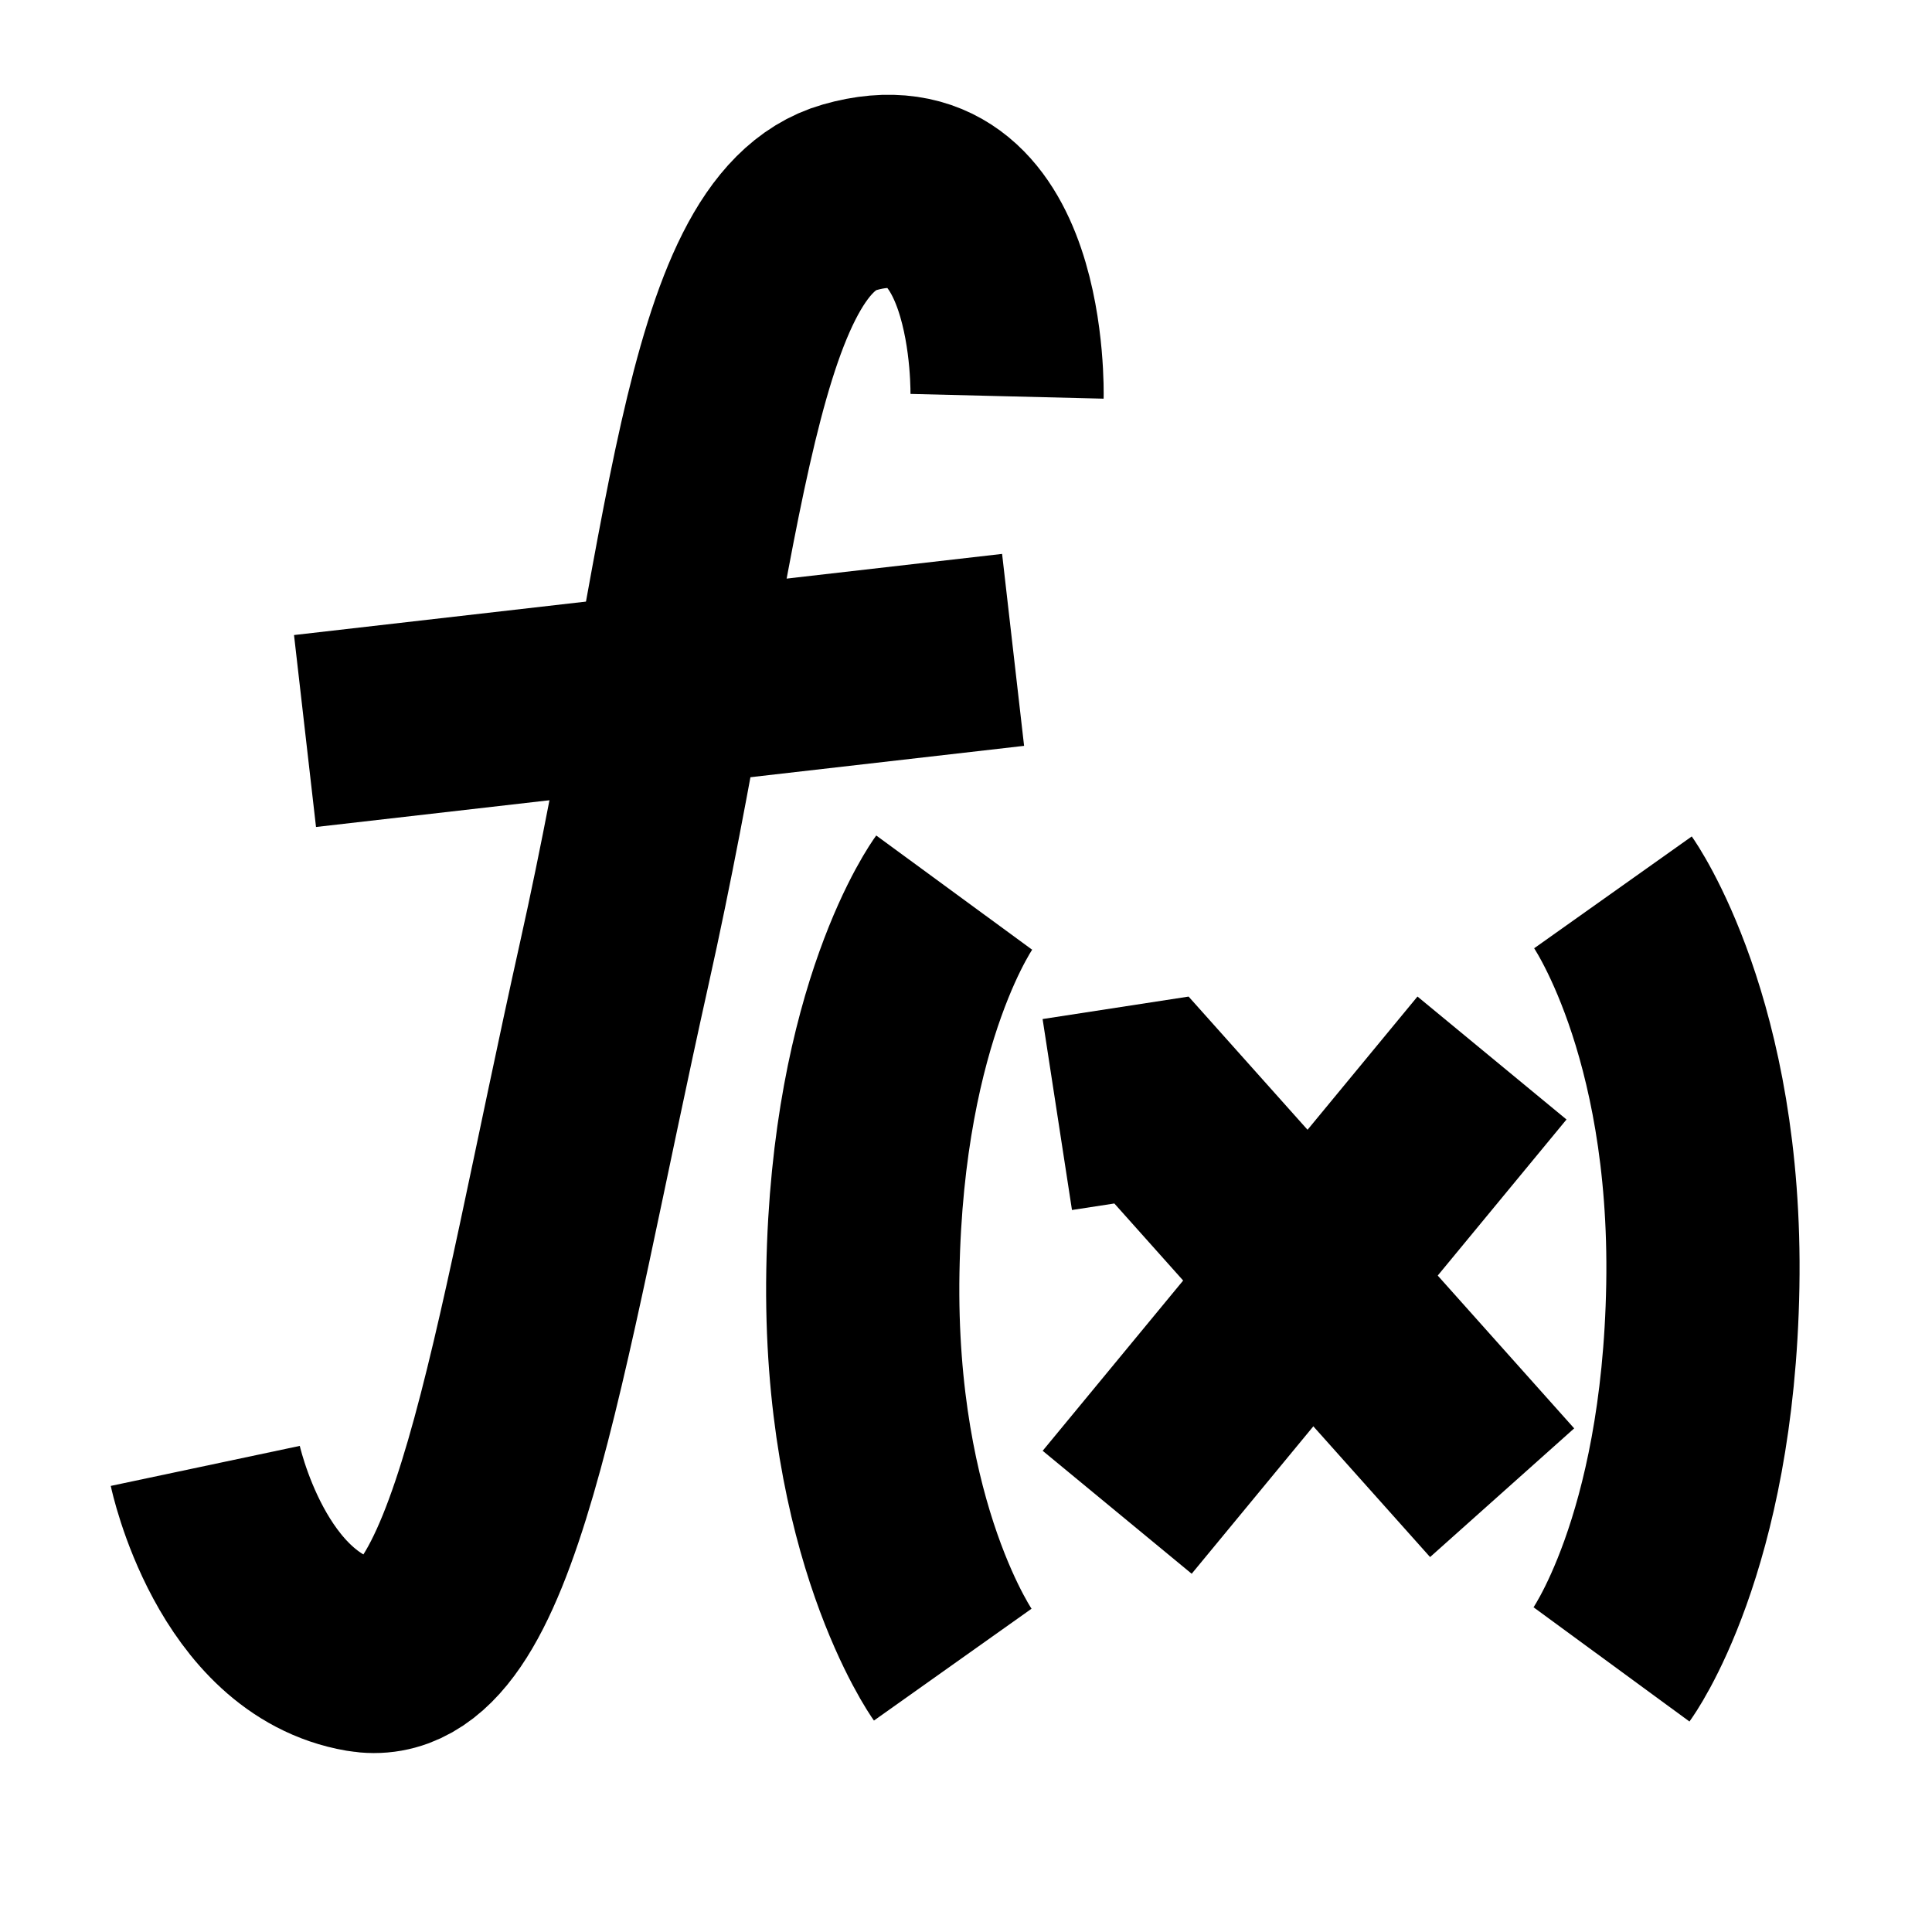
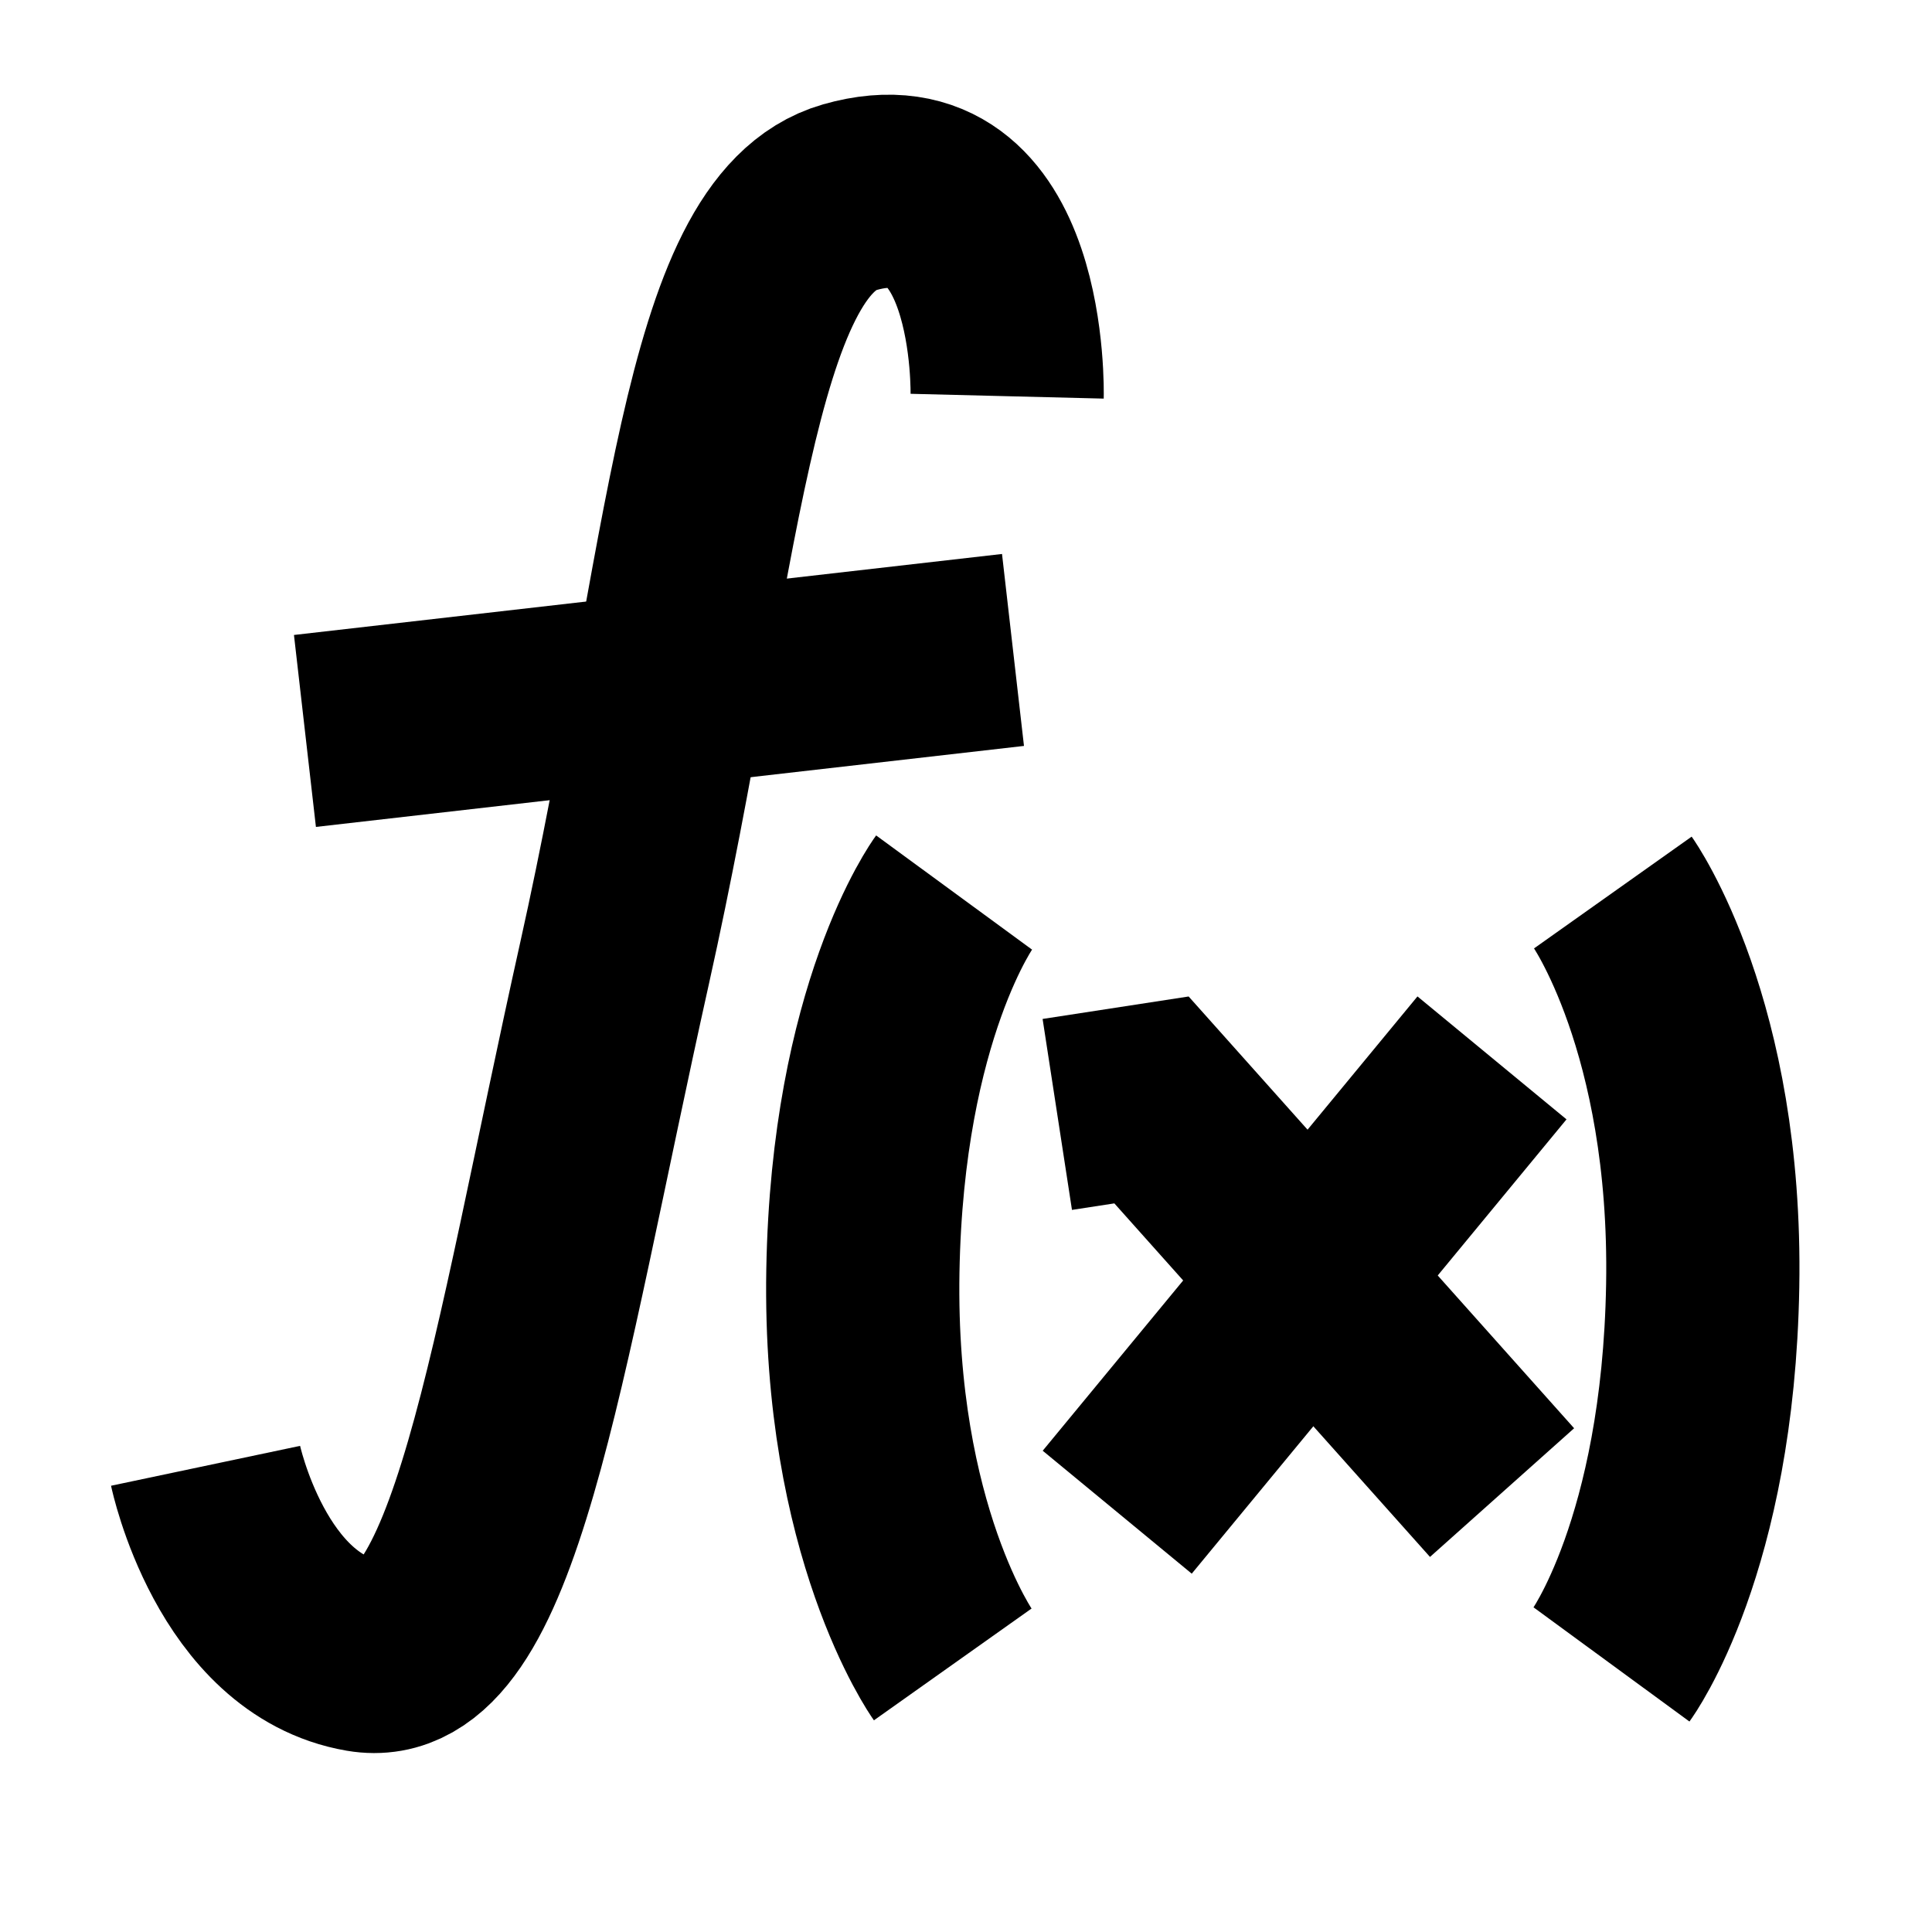
<svg xmlns="http://www.w3.org/2000/svg" id="Layer_3" viewBox="0 0 80 80">
  <defs>
    <style>.cls-1{fill:none;stroke:#000;stroke-miterlimit:10;stroke-width:8px;}</style>
  </defs>
-   <path class="cls-1" d="M41.7,16.41s.25-10.18-6.52-8.24c-5.54,1.58-6.03,15.08-9.74,31.71-3.7,16.61-5.38,29.53-10.42,28.67-5.04-.86-6.52-7.85-6.52-7.85" />
-   <line class="cls-1" x1="12.63" y1="30.27" x2="41.95" y2="26.91" />
-   <polyline class="cls-1" points="43.78 46.15 47.68 45.55 62.2 61.81" />
-   <line class="cls-1" x1="46.26" y1="62.62" x2="61.78" y2="43.81" />
-   <path class="cls-1" d="M39.51,36.96s-3.59,4.9-3.78,15.68c-.19,10.78,3.72,16.29,3.72,16.29" />
-   <path class="cls-1" d="M66.73,68.92s3.59-4.9,3.78-15.68c.19-10.78-3.72-16.29-3.72-16.29" />
+   <path class="cls-1" d="M41.704,16.406s.253-10.177-6.518-8.24c-5.535,1.584-6.03,15.084-9.737,31.714-3.702,16.61-5.377,29.533-10.419,28.67-5.043-.863-6.518-7.854-6.518-7.854" />
+   <line class="cls-1" x1="12.627" y1="30.267" x2="41.946" y2="26.913" />
+   <polyline class="cls-1" points="43.78 46.146 47.681 45.546 62.197 61.805" />
+   <line class="cls-1" x1="46.262" y1="62.617" x2="61.78" y2="43.805" />
+   <path class="cls-1" d="M39.506,36.957s-3.588,4.899-3.776,15.676c-.188,10.777,3.72,16.288,3.72,16.288" />
+   <path class="cls-1" d="M66.729,68.921s3.588-4.899,3.776-15.676c.188-10.777-3.72-16.288-3.72-16.288" />
</svg>
